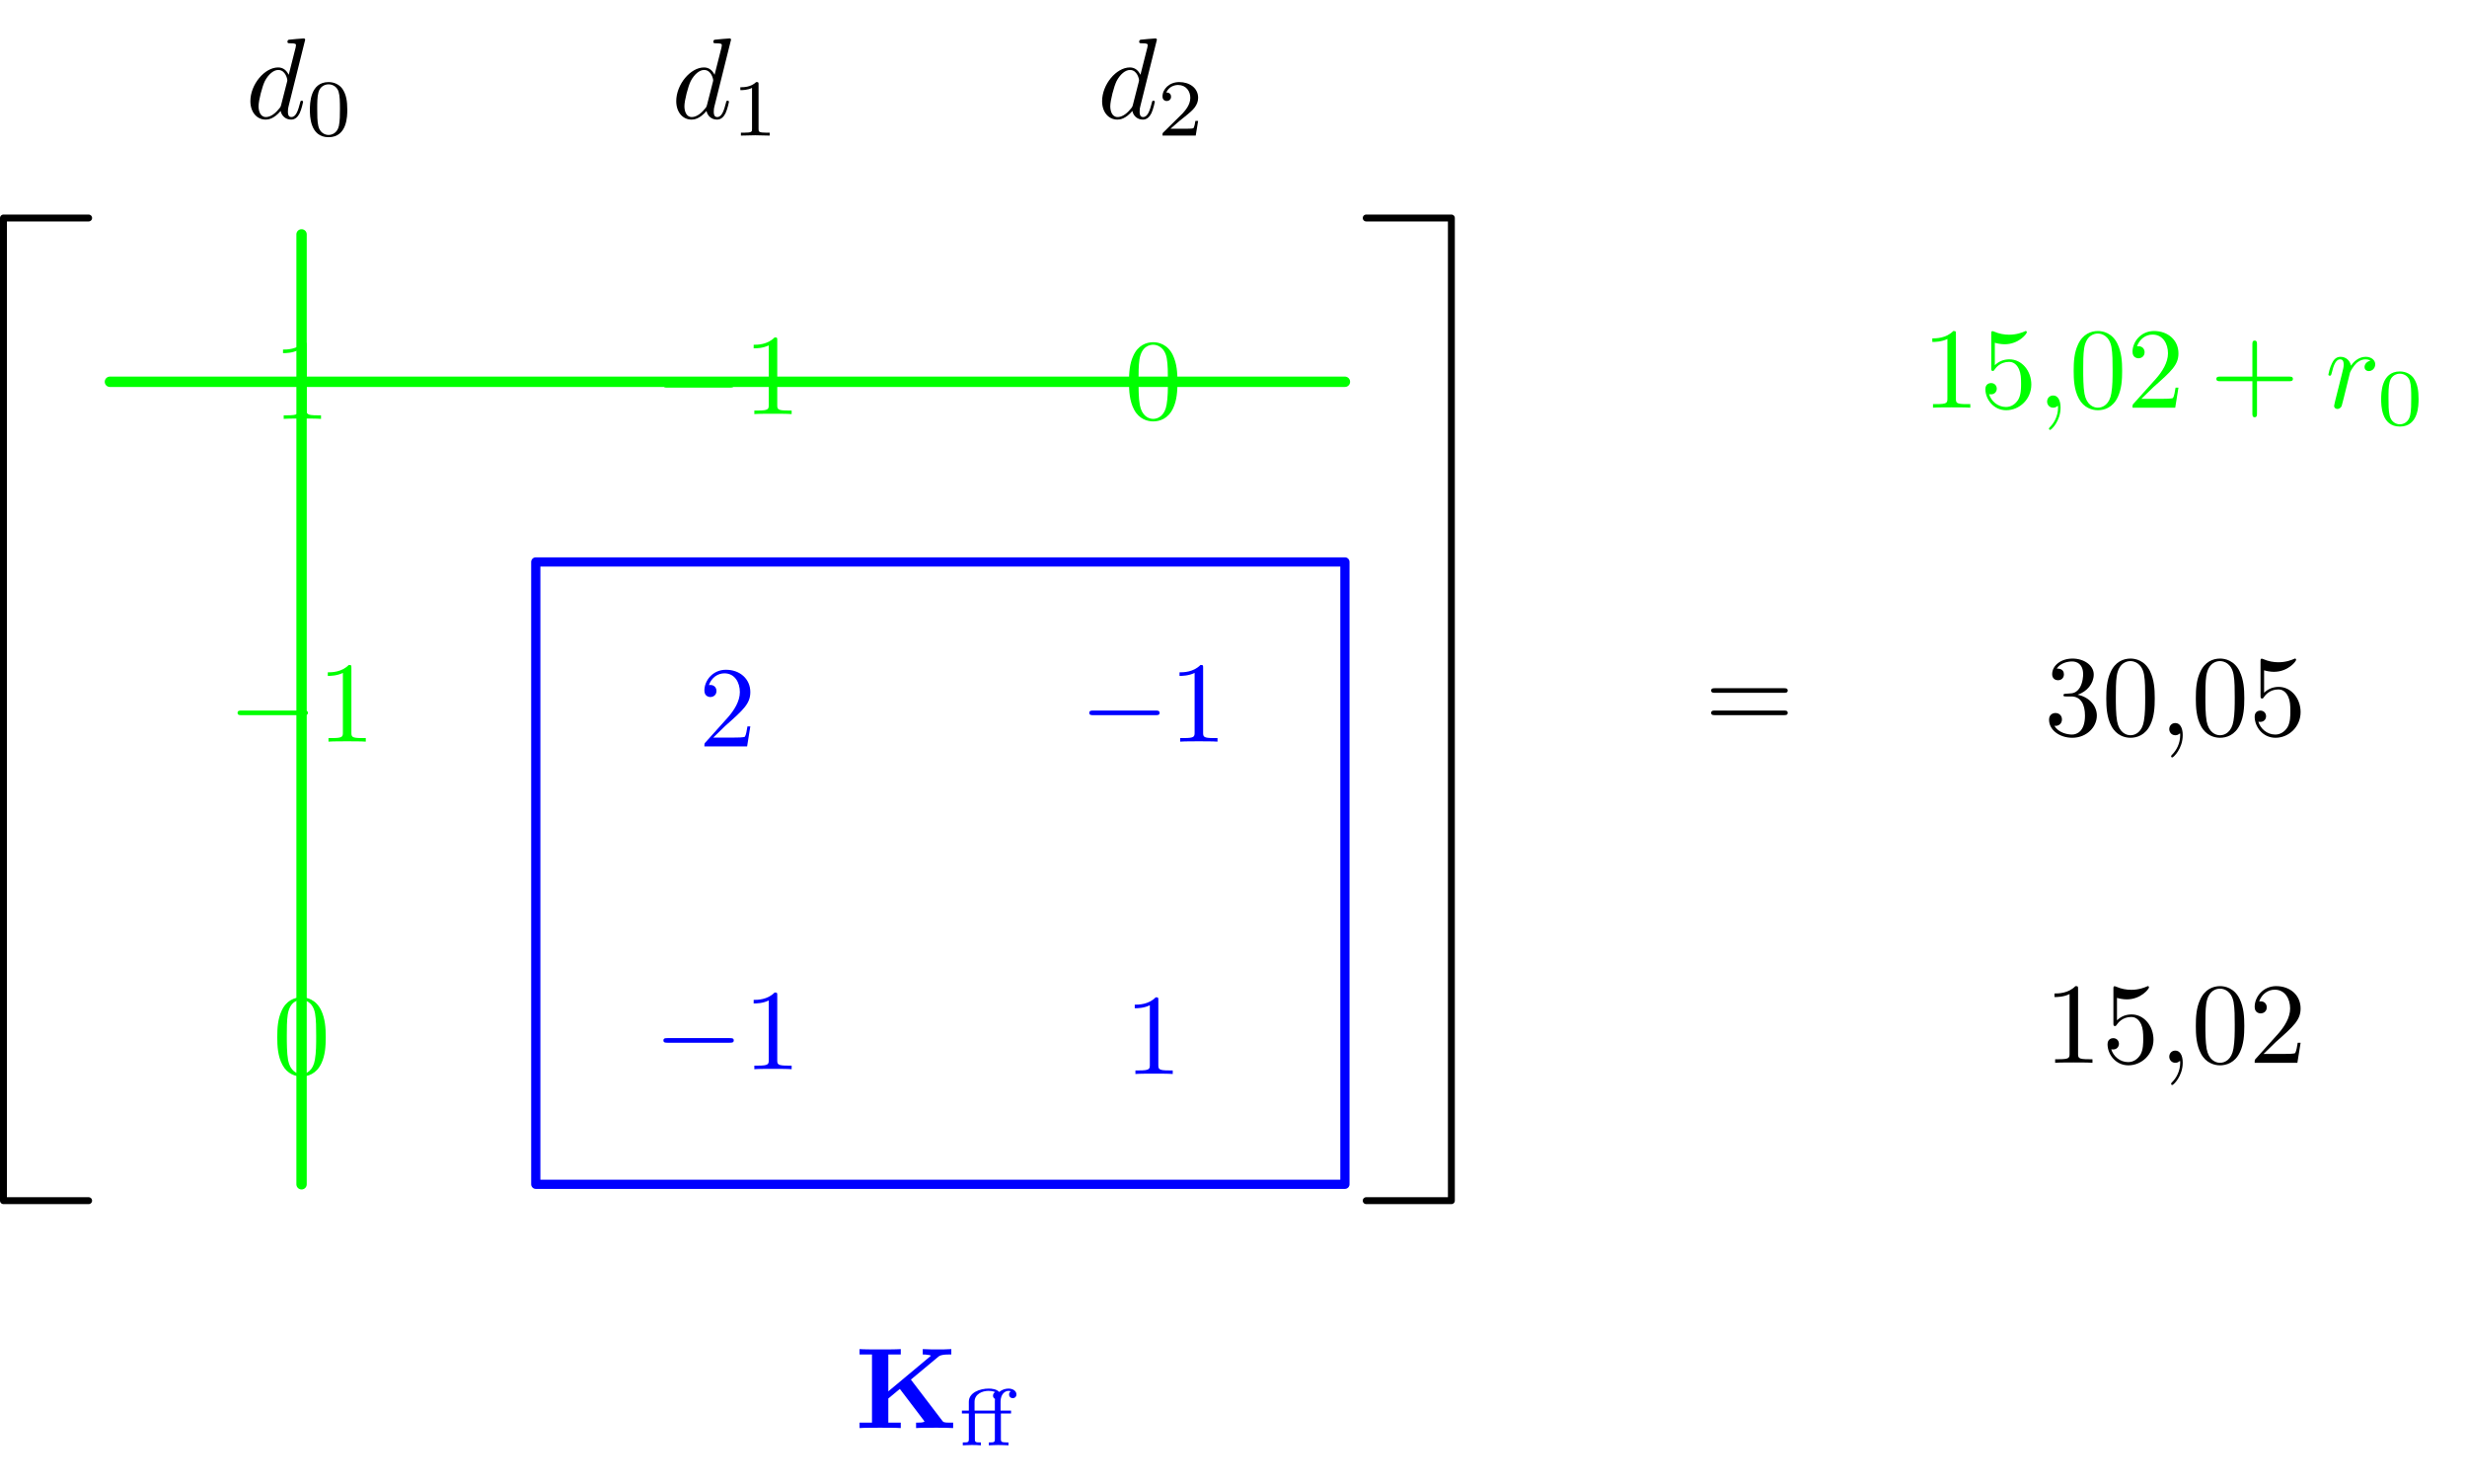
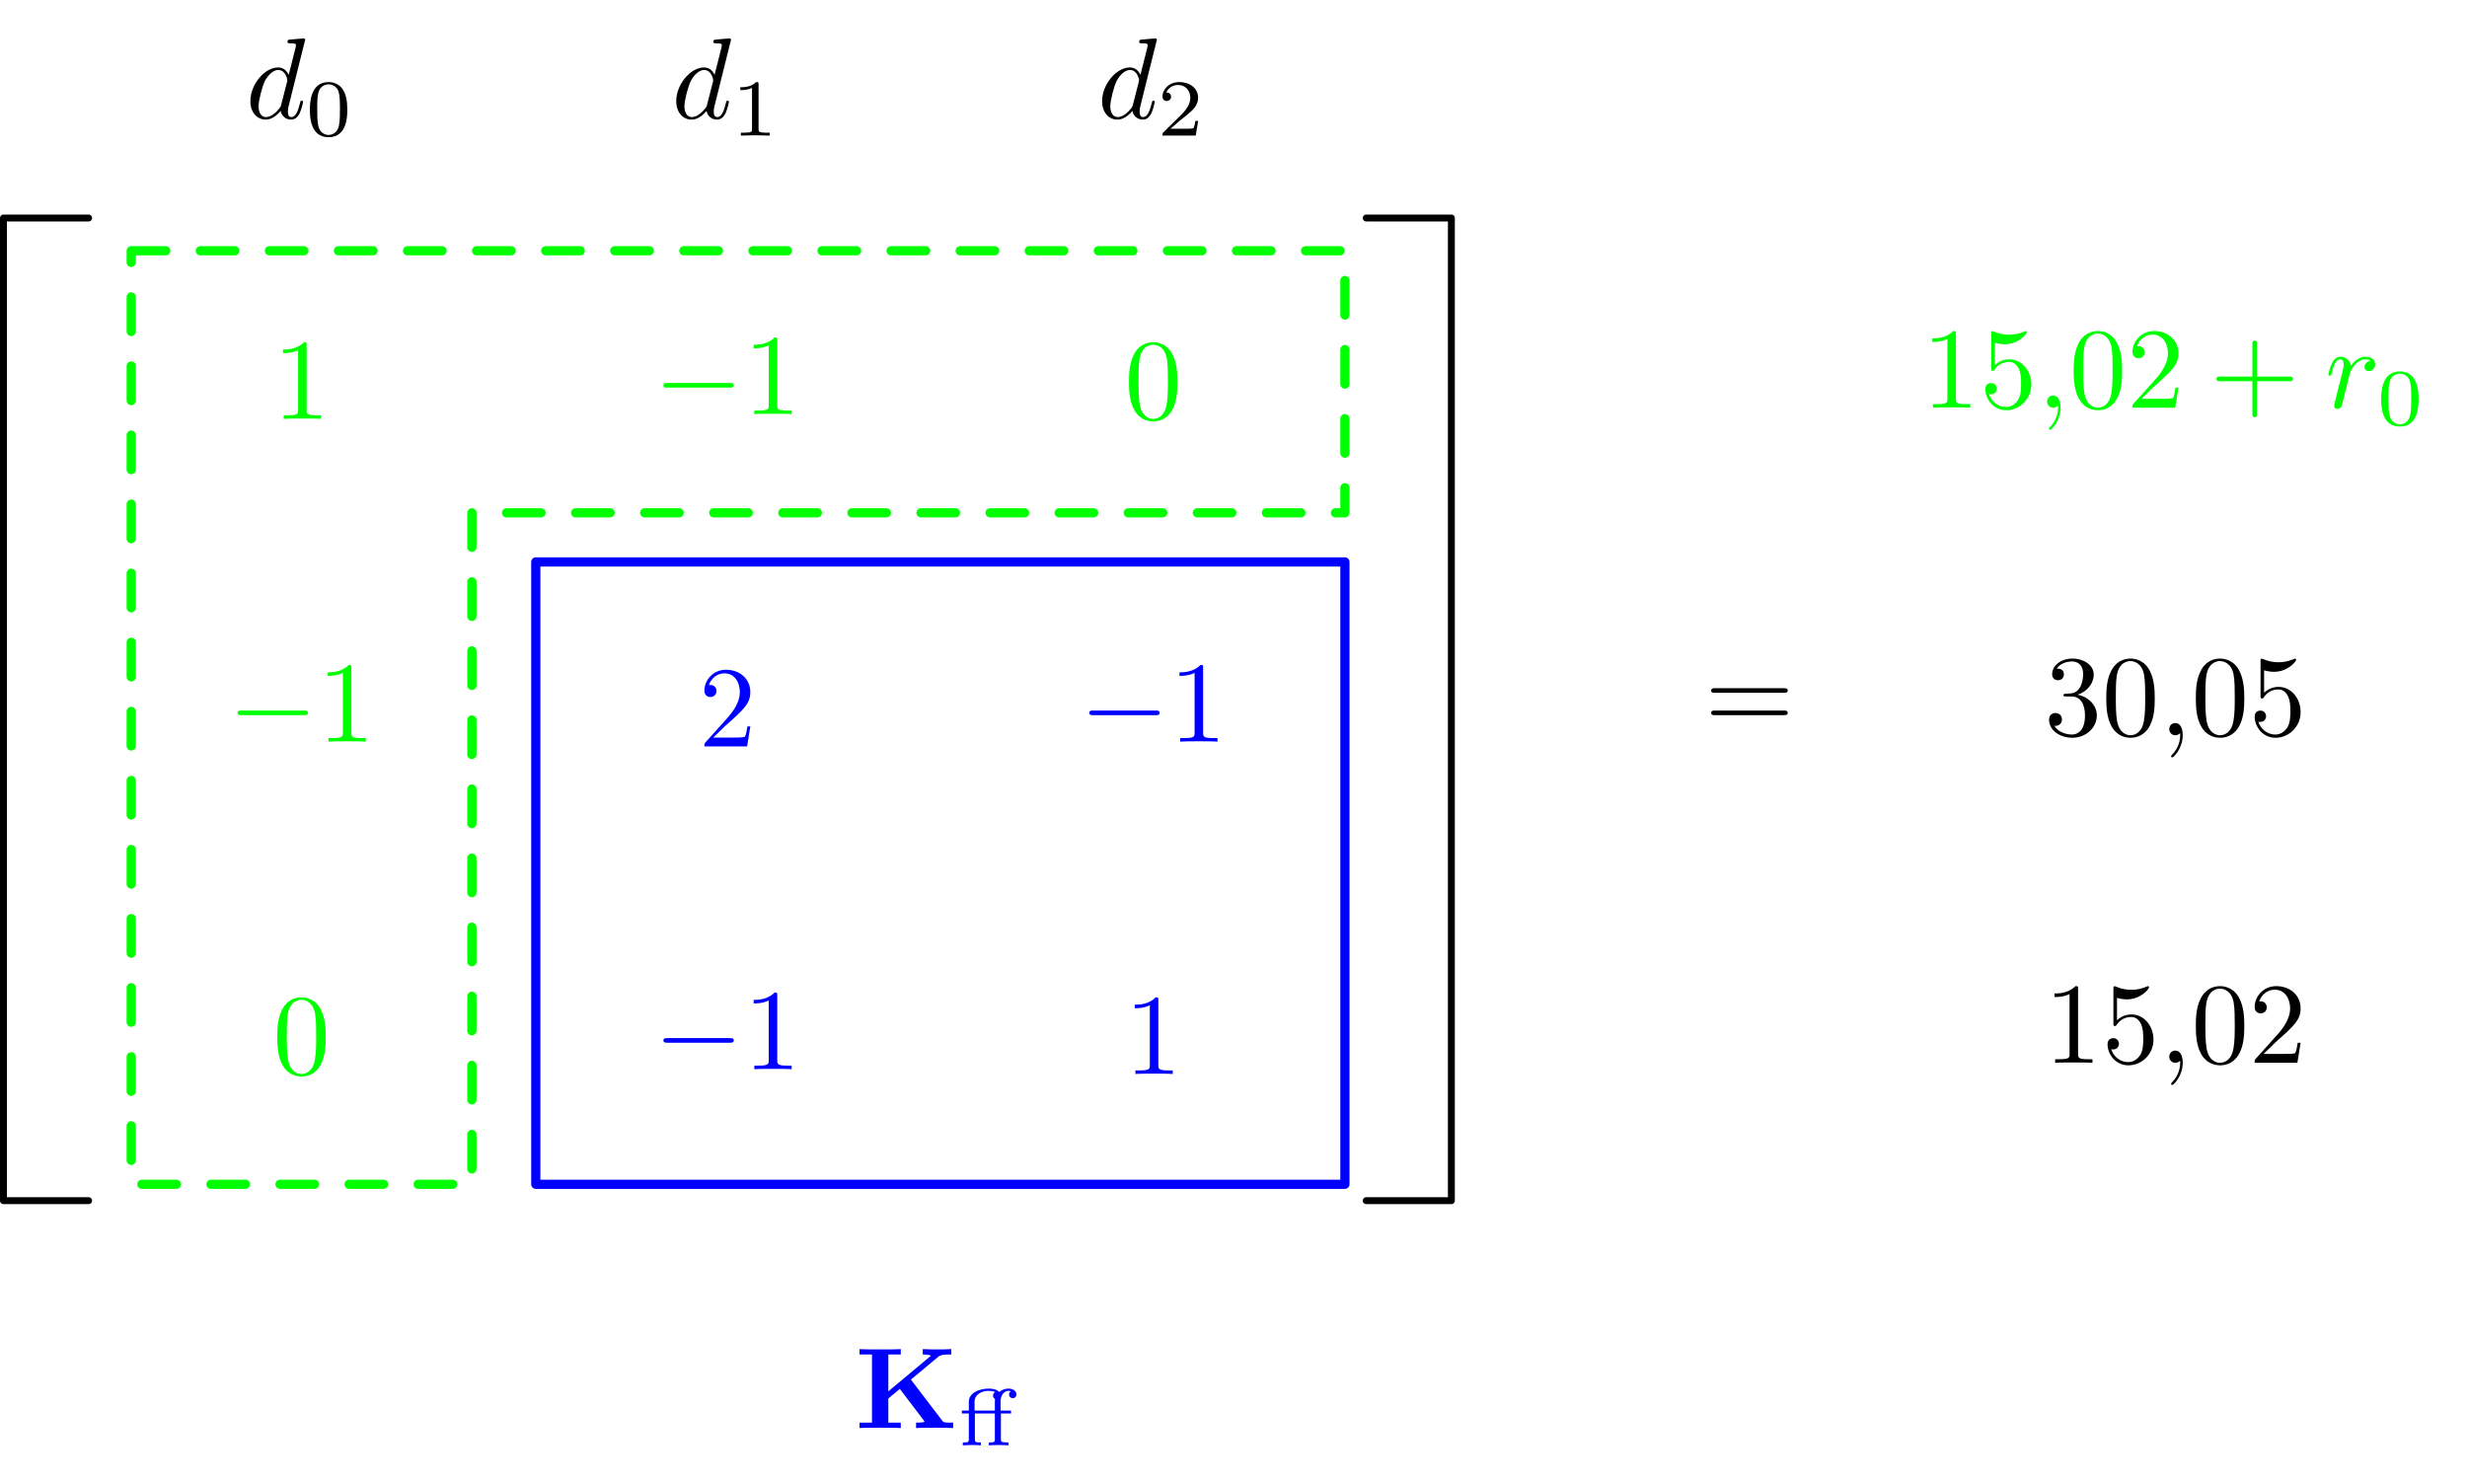
<svg xmlns="http://www.w3.org/2000/svg" xmlns:xlink="http://www.w3.org/1999/xlink" version="1.1" width="288.19pt" height="173.34pt" viewBox="-72 -72 213.473 128.398">
  <defs>
    <path id="rpm-reduciran-g0-75" d="M4.832-4.194L7.223-6.187C7.442-6.366 7.861-6.366 8.159-6.366H8.329V-6.834C7.93-6.804 7.362-6.804 7.313-6.804C6.934-6.804 6.217-6.804 5.858-6.834V-6.366C5.988-6.366 6.187-6.366 6.436-6.316C6.595-6.276 6.476-6.286 6.565-6.257L2.879-3.178V-6.366H3.955V-6.834C3.577-6.804 2.6-6.804 2.172-6.804S.767-6.804 .389-6.834V-6.366H1.465V-.468H.389V0C.767-.03 1.743-.03 2.172-.03S3.577-.03 3.955 0V-.468H2.879V-2.56L3.875-3.387L5.928-.687C5.978-.628 5.978-.608 6.007-.548C5.828-.468 5.629-.468 5.28-.468V0C5.689-.03 6.585-.03 7.034-.03C7.432-.03 8.12-.03 8.488 0V-.468H8.199C7.671-.468 7.641-.508 7.522-.667L4.832-4.194Z" />
    <path id="rpm-reduciran-g1-0" d="M6.565-2.291C6.735-2.291 6.914-2.291 6.914-2.491S6.735-2.69 6.565-2.69H1.176C1.006-2.69 .827-2.69 .827-2.491S1.006-2.291 1.176-2.291H6.565Z" />
    <path id="rpm-reduciran-g2-59" d="M2.022-.01C2.022-.667 1.773-1.056 1.385-1.056C1.056-1.056 .857-.807 .857-.528C.857-.259 1.056 0 1.385 0C1.504 0 1.634-.04 1.733-.13C1.763-.149 1.773-.159 1.783-.159S1.803-.149 1.803-.01C1.803 .727 1.455 1.325 1.126 1.654C1.016 1.763 1.016 1.783 1.016 1.813C1.016 1.883 1.066 1.923 1.116 1.923C1.225 1.923 2.022 1.156 2.022-.01Z" />
    <path id="rpm-reduciran-g2-100" d="M5.141-6.804C5.141-6.814 5.141-6.914 5.011-6.914C4.862-6.914 3.915-6.824 3.746-6.804C3.666-6.795 3.606-6.745 3.606-6.615C3.606-6.496 3.696-6.496 3.846-6.496C4.324-6.496 4.344-6.426 4.344-6.326L4.314-6.127L3.716-3.766C3.537-4.134 3.248-4.403 2.8-4.403C1.634-4.403 .399-2.939 .399-1.484C.399-.548 .946 .11 1.724 .11C1.923 .11 2.421 .07 3.019-.638C3.098-.219 3.447 .11 3.925 .11C4.274 .11 4.503-.12 4.663-.438C4.832-.797 4.961-1.405 4.961-1.425C4.961-1.524 4.872-1.524 4.842-1.524C4.742-1.524 4.732-1.484 4.702-1.345C4.533-.697 4.354-.11 3.945-.11C3.676-.11 3.646-.369 3.646-.568C3.646-.807 3.666-.877 3.706-1.046L5.141-6.804ZM3.068-1.186C3.019-1.006 3.019-.986 2.869-.817C2.431-.269 2.022-.11 1.743-.11C1.245-.11 1.106-.658 1.106-1.046C1.106-1.544 1.425-2.77 1.654-3.228C1.963-3.816 2.411-4.184 2.809-4.184C3.457-4.184 3.597-3.367 3.597-3.308S3.577-3.188 3.567-3.138L3.068-1.186Z" />
    <path id="rpm-reduciran-g2-114" d="M.877-.588C.847-.438 .787-.209 .787-.159C.787 .02 .927 .11 1.076 .11C1.196 .11 1.375 .03 1.445-.169C1.465-.209 1.803-1.564 1.843-1.743C1.923-2.072 2.102-2.77 2.162-3.039C2.202-3.168 2.481-3.636 2.72-3.856C2.8-3.925 3.088-4.184 3.517-4.184C3.776-4.184 3.925-4.065 3.935-4.065C3.636-4.015 3.417-3.776 3.417-3.517C3.417-3.357 3.527-3.168 3.796-3.168S4.344-3.397 4.344-3.756C4.344-4.105 4.025-4.403 3.517-4.403C2.869-4.403 2.431-3.915 2.242-3.636C2.162-4.085 1.803-4.403 1.335-4.403C.877-4.403 .687-4.015 .598-3.836C.418-3.497 .289-2.899 .289-2.869C.289-2.77 .389-2.77 .408-2.77C.508-2.77 .518-2.78 .578-2.999C.747-3.706 .946-4.184 1.305-4.184C1.474-4.184 1.614-4.105 1.614-3.726C1.614-3.517 1.584-3.407 1.455-2.889L.877-.588Z" />
    <path id="rpm-reduciran-g3-43" d="M4.075-2.291H6.854C6.994-2.291 7.183-2.291 7.183-2.491S6.994-2.69 6.854-2.69H4.075V-5.479C4.075-5.619 4.075-5.808 3.875-5.808S3.676-5.619 3.676-5.479V-2.69H.887C.747-2.69 .558-2.69 .558-2.491S.747-2.291 .887-2.291H3.676V.498C3.676 .638 3.676 .827 3.875 .827S4.075 .638 4.075 .498V-2.291Z" />
    <path id="rpm-reduciran-g3-48" d="M4.583-3.188C4.583-3.985 4.533-4.782 4.184-5.519C3.726-6.476 2.909-6.635 2.491-6.635C1.893-6.635 1.166-6.376 .757-5.45C.438-4.762 .389-3.985 .389-3.188C.389-2.441 .428-1.544 .837-.787C1.265 .02 1.993 .219 2.481 .219C3.019 .219 3.776 .01 4.214-.936C4.533-1.624 4.583-2.401 4.583-3.188ZM2.481 0C2.092 0 1.504-.249 1.325-1.205C1.215-1.803 1.215-2.72 1.215-3.308C1.215-3.945 1.215-4.603 1.295-5.141C1.484-6.326 2.232-6.416 2.481-6.416C2.809-6.416 3.467-6.237 3.656-5.25C3.756-4.692 3.756-3.935 3.756-3.308C3.756-2.56 3.756-1.883 3.646-1.245C3.497-.299 2.929 0 2.481 0Z" />
    <path id="rpm-reduciran-g3-49" d="M2.929-6.376C2.929-6.615 2.929-6.635 2.7-6.635C2.082-5.998 1.205-5.998 .887-5.998V-5.689C1.086-5.689 1.674-5.689 2.192-5.948V-.787C2.192-.428 2.162-.309 1.265-.309H.946V0C1.295-.03 2.162-.03 2.56-.03S3.826-.03 4.174 0V-.309H3.856C2.959-.309 2.929-.418 2.929-.787V-6.376Z" />
    <path id="rpm-reduciran-g3-50" d="M1.265-.767L2.321-1.793C3.875-3.168 4.473-3.706 4.473-4.702C4.473-5.838 3.577-6.635 2.361-6.635C1.235-6.635 .498-5.719 .498-4.832C.498-4.274 .996-4.274 1.026-4.274C1.196-4.274 1.544-4.394 1.544-4.802C1.544-5.061 1.365-5.32 1.016-5.32C.936-5.32 .917-5.32 .887-5.31C1.116-5.958 1.654-6.326 2.232-6.326C3.138-6.326 3.567-5.519 3.567-4.702C3.567-3.905 3.068-3.118 2.521-2.501L.608-.369C.498-.259 .498-.239 .498 0H4.194L4.473-1.733H4.224C4.174-1.435 4.105-.996 4.005-.847C3.935-.767 3.278-.767 3.059-.767H1.265Z" />
    <path id="rpm-reduciran-g3-51" d="M2.889-3.507C3.706-3.776 4.284-4.473 4.284-5.26C4.284-6.077 3.407-6.635 2.451-6.635C1.445-6.635 .687-6.037 .687-5.28C.687-4.951 .907-4.762 1.196-4.762C1.504-4.762 1.704-4.981 1.704-5.27C1.704-5.768 1.235-5.768 1.086-5.768C1.395-6.257 2.052-6.386 2.411-6.386C2.819-6.386 3.367-6.167 3.367-5.27C3.367-5.151 3.347-4.573 3.088-4.134C2.79-3.656 2.451-3.626 2.202-3.616C2.122-3.606 1.883-3.587 1.813-3.587C1.733-3.577 1.664-3.567 1.664-3.467C1.664-3.357 1.733-3.357 1.903-3.357H2.341C3.158-3.357 3.527-2.68 3.527-1.704C3.527-.349 2.839-.06 2.401-.06C1.973-.06 1.225-.229 .877-.817C1.225-.767 1.534-.986 1.534-1.365C1.534-1.724 1.265-1.923 .976-1.923C.737-1.923 .418-1.783 .418-1.345C.418-.438 1.345 .219 2.431 .219C3.646 .219 4.553-.687 4.553-1.704C4.553-2.521 3.925-3.298 2.889-3.507Z" />
    <path id="rpm-reduciran-g3-53" d="M4.473-2.002C4.473-3.188 3.656-4.184 2.58-4.184C2.102-4.184 1.674-4.025 1.315-3.676V-5.619C1.514-5.559 1.843-5.489 2.162-5.489C3.387-5.489 4.085-6.396 4.085-6.526C4.085-6.585 4.055-6.635 3.985-6.635C3.975-6.635 3.955-6.635 3.905-6.605C3.706-6.516 3.218-6.316 2.55-6.316C2.152-6.316 1.694-6.386 1.225-6.595C1.146-6.625 1.126-6.625 1.106-6.625C1.006-6.625 1.006-6.545 1.006-6.386V-3.437C1.006-3.258 1.006-3.178 1.146-3.178C1.215-3.178 1.235-3.208 1.275-3.268C1.385-3.427 1.753-3.965 2.56-3.965C3.078-3.965 3.328-3.507 3.407-3.328C3.567-2.959 3.587-2.57 3.587-2.072C3.587-1.724 3.587-1.126 3.347-.707C3.108-.319 2.74-.06 2.281-.06C1.554-.06 .986-.588 .817-1.176C.847-1.166 .877-1.156 .986-1.156C1.315-1.156 1.484-1.405 1.484-1.644S1.315-2.132 .986-2.132C.847-2.132 .498-2.062 .498-1.604C.498-.747 1.186 .219 2.301 .219C3.457 .219 4.473-.737 4.473-2.002Z" />
    <path id="rpm-reduciran-g3-61" d="M6.844-3.258C6.994-3.258 7.183-3.258 7.183-3.457S6.994-3.656 6.854-3.656H.887C.747-3.656 .558-3.656 .558-3.457S.747-3.258 .897-3.258H6.844ZM6.854-1.325C6.994-1.325 7.183-1.325 7.183-1.524S6.994-1.724 6.844-1.724H.897C.747-1.724 .558-1.724 .558-1.524S.747-1.325 .887-1.325H6.854Z" />
    <path id="rpm-reduciran-g4-11" d="M3.64-2.755H4.519V-3.006H3.612V-3.787C3.612-4.414 3.982-4.714 4.296-4.714C4.359-4.714 4.428-4.7 4.498-4.679C4.4-4.624 4.345-4.512 4.345-4.4C4.345-4.212 4.477-4.08 4.666-4.08S4.986-4.212 4.986-4.4C4.986-4.7 4.686-4.91 4.303-4.91C4.052-4.91 3.745-4.833 3.494-4.617C3.264-4.868 2.852-4.91 2.58-4.91C1.82-4.91 .865-4.561 .865-3.773V-3.006H.265V-2.755H.865V-.551C.865-.251 .795-.251 .342-.251V0C.356 0 .844-.028 1.123-.028C1.388-.028 1.646-.021 1.911 0V-.251C1.458-.251 1.388-.251 1.388-.551V-2.755H3.117V-.551C3.117-.251 3.048-.251 2.594-.251V0C2.629 0 3.103-.028 3.389-.028C3.689-.028 3.996-.014 4.296 0V-.251H4.156C3.64-.251 3.64-.328 3.64-.565V-2.755ZM1.36-3.006V-3.766C1.36-4.442 2.043-4.714 2.559-4.714C2.622-4.714 2.922-4.714 3.152-4.603C3.075-4.575 2.957-4.484 2.957-4.303C2.957-4.205 2.992-4.087 3.131-4.017C3.117-3.947 3.117-3.857 3.117-3.787V-3.006H1.36Z" />
    <path id="rpm-reduciran-g4-48" d="M3.599-2.225C3.599-2.992 3.508-3.543 3.187-4.031C2.971-4.352 2.538-4.631 1.981-4.631C.363-4.631 .363-2.727 .363-2.225S.363 .139 1.981 .139S3.599-1.723 3.599-2.225ZM1.981-.056C1.66-.056 1.234-.244 1.095-.816C.997-1.227 .997-1.799 .997-2.315C.997-2.824 .997-3.354 1.102-3.738C1.248-4.289 1.695-4.435 1.981-4.435C2.357-4.435 2.72-4.205 2.845-3.801C2.957-3.424 2.964-2.922 2.964-2.315C2.964-1.799 2.964-1.283 2.873-.844C2.734-.209 2.26-.056 1.981-.056Z" />
    <path id="rpm-reduciran-g4-49" d="M2.336-4.435C2.336-4.624 2.322-4.631 2.127-4.631C1.681-4.191 1.046-4.184 .76-4.184V-3.933C.928-3.933 1.388-3.933 1.771-4.129V-.572C1.771-.342 1.771-.251 1.074-.251H.809V0C.934-.007 1.792-.028 2.05-.028C2.267-.028 3.145-.007 3.299 0V-.251H3.034C2.336-.251 2.336-.342 2.336-.572V-4.435Z" />
    <path id="rpm-reduciran-g4-50" d="M3.522-1.269H3.285C3.264-1.116 3.194-.704 3.103-.635C3.048-.593 2.511-.593 2.413-.593H1.13C1.862-1.241 2.106-1.437 2.525-1.764C3.041-2.176 3.522-2.608 3.522-3.271C3.522-4.115 2.783-4.631 1.89-4.631C1.025-4.631 .439-4.024 .439-3.382C.439-3.027 .739-2.992 .809-2.992C.976-2.992 1.179-3.11 1.179-3.361C1.179-3.487 1.13-3.731 .767-3.731C.983-4.226 1.458-4.38 1.785-4.38C2.483-4.38 2.845-3.836 2.845-3.271C2.845-2.664 2.413-2.183 2.19-1.932L.509-.272C.439-.209 .439-.195 .439 0H3.313L3.522-1.269Z" />
  </defs>
  <g id="rpm-reduciran-page1">
    <g stroke-miterlimit="10" transform="translate(-45.90592,-38.96142)scale(0.996264,-0.996264)">
      <g fill="#000" stroke="#000">
        <g stroke-width="0.4">
          <g stroke-width="0.6">
            <g stroke-linecap="round">
              <g stroke-linejoin="round">
                <g fill="#0f0" stroke="#0f0">
                  <g fill="#0f0" stroke="#0f0">
</g>
                  <g transform="translate(-2.5,-3.22221)">
                    <g stroke="none" transform="scale(-1.00375,1.00375)translate(-45.90592,-38.96142)scale(-1,-1)">
                      <g fill="#0f0">
                        <g stroke="none">
                          <g fill="#0f0">
                            <use x="-45.906" y="-38.961" xlink:href="#rpm-reduciran-g3-49" />
                          </g>
                        </g>
                      </g>
                    </g>
                  </g>
                </g>
                <g fill="#0f0" stroke="#0f0">
                  <g fill="#0f0" stroke="#0f0">
</g>
                  <g transform="translate(30.59976,-2.80556)">
                    <g stroke="none" transform="scale(-1.00375,1.00375)translate(-45.90592,-38.96142)scale(-1,-1)">
                      <g fill="#0f0">
                        <g stroke="none">
                          <g fill="#0f0">
                            <use x="-45.906" y="-38.961" xlink:href="#rpm-reduciran-g1-0" />
                            <use x="-38.157" y="-38.961" xlink:href="#rpm-reduciran-g3-49" />
                          </g>
                        </g>
                      </g>
                    </g>
                  </g>
                </g>
                <g fill="#0f0" stroke="#0f0">
                  <g fill="#0f0" stroke="#0f0">
</g>
                  <g transform="translate(71.47733,-3.22221)">
                    <g stroke="none" transform="scale(-1.00375,1.00375)translate(-45.90592,-38.96142)scale(-1,-1)">
                      <g fill="#0f0">
                        <g stroke="none">
                          <g fill="#0f0">
                            <use x="-45.906" y="-38.961" xlink:href="#rpm-reduciran-g3-48" />
                          </g>
                        </g>
                      </g>
                    </g>
                  </g>
                </g>
                <g fill="#0f0" stroke="#0f0">
                  <g fill="#0f0" stroke="#0f0">
</g>
                  <g transform="translate(-6.3889,-31.2583)">
                    <g stroke="none" transform="scale(-1.00375,1.00375)translate(-45.90592,-38.96142)scale(-1,-1)">
                      <g fill="#0f0">
                        <g stroke="none">
                          <g fill="#0f0">
                            <use x="-45.906" y="-38.961" xlink:href="#rpm-reduciran-g1-0" />
                            <use x="-38.157" y="-38.961" xlink:href="#rpm-reduciran-g3-49" />
                          </g>
                        </g>
                      </g>
                    </g>
                  </g>
                </g>
                <g fill="#00f" stroke="#00f">
                  <g fill="#00f" stroke="#00f">
</g>
                  <g transform="translate(34.48866,-31.67496)">
                    <g stroke="none" transform="scale(-1.00375,1.00375)translate(-45.90592,-38.96142)scale(-1,-1)">
                      <g fill="#00f">
                        <g stroke="none">
                          <g fill="#00f">
                            <use x="-45.906" y="-38.961" xlink:href="#rpm-reduciran-g3-50" />
                          </g>
                        </g>
                      </g>
                    </g>
                  </g>
                </g>
                <g fill="#00f" stroke="#00f">
                  <g fill="#00f" stroke="#00f">
</g>
                  <g transform="translate(67.58842,-31.2583)">
                    <g stroke="none" transform="scale(-1.00375,1.00375)translate(-45.90592,-38.96142)scale(-1,-1)">
                      <g fill="#00f">
                        <g stroke="none">
                          <g fill="#00f">
                            <use x="-45.906" y="-38.961" xlink:href="#rpm-reduciran-g1-0" />
                            <use x="-38.157" y="-38.961" xlink:href="#rpm-reduciran-g3-49" />
                          </g>
                        </g>
                      </g>
                    </g>
                  </g>
                </g>
                <g fill="#0f0" stroke="#0f0">
                  <g fill="#0f0" stroke="#0f0">
</g>
                  <g transform="translate(-2.5,-60.1277)">
                    <g stroke="none" transform="scale(-1.00375,1.00375)translate(-45.90592,-38.96142)scale(-1,-1)">
                      <g fill="#0f0">
                        <g stroke="none">
                          <g fill="#0f0">
                            <use x="-45.906" y="-38.961" xlink:href="#rpm-reduciran-g3-48" />
                          </g>
                        </g>
                      </g>
                    </g>
                  </g>
                </g>
                <g fill="#00f" stroke="#00f">
                  <g fill="#00f" stroke="#00f">
</g>
                  <g transform="translate(30.59976,-59.71104)">
                    <g stroke="none" transform="scale(-1.00375,1.00375)translate(-45.90592,-38.96142)scale(-1,-1)">
                      <g fill="#00f">
                        <g stroke="none">
                          <g fill="#00f">
                            <use x="-45.906" y="-38.961" xlink:href="#rpm-reduciran-g1-0" />
                            <use x="-38.157" y="-38.961" xlink:href="#rpm-reduciran-g3-49" />
                          </g>
                        </g>
                      </g>
                    </g>
                  </g>
                </g>
                <g fill="#00f" stroke="#00f">
                  <g fill="#00f" stroke="#00f">
</g>
                  <g transform="translate(71.47733,-60.1277)">
                    <g stroke="none" transform="scale(-1.00375,1.00375)translate(-45.90592,-38.96142)scale(-1,-1)">
                      <g fill="#00f">
                        <g stroke="none">
                          <g fill="#00f">
                            <use x="-45.906" y="-38.961" xlink:href="#rpm-reduciran-g3-49" />
                          </g>
                        </g>
                      </g>
                    </g>
                  </g>
                </g>
                <g transform="translate(-4.84549,22.88506)">
                  <g stroke="none" transform="scale(-1.00375,1.00375)translate(-45.90592,-38.96142)scale(-1,-1)">
                    <g fill="#000">
                      <g stroke="none">
                        <use x="-45.906" y="-38.961" xlink:href="#rpm-reduciran-g2-100" />
                        <use x="-40.72" y="-37.467" xlink:href="#rpm-reduciran-g4-48" />
                      </g>
                    </g>
                  </g>
                </g>
                <g transform="translate(32.14317,22.88506)">
                  <g stroke="none" transform="scale(-1.00375,1.00375)translate(-45.90592,-38.96142)scale(-1,-1)">
                    <g fill="#000">
                      <g stroke="none">
                        <use x="-45.906" y="-38.961" xlink:href="#rpm-reduciran-g2-100" />
                        <use x="-40.72" y="-37.467" xlink:href="#rpm-reduciran-g4-49" />
                      </g>
                    </g>
                  </g>
                </g>
                <g transform="translate(69.13184,22.88506)">
                  <g stroke="none" transform="scale(-1.00375,1.00375)translate(-45.90592,-38.96142)scale(-1,-1)">
                    <g fill="#000">
                      <g stroke="none">
                        <use x="-45.906" y="-38.961" xlink:href="#rpm-reduciran-g2-100" />
                        <use x="-40.72" y="-37.467" xlink:href="#rpm-reduciran-g4-50" />
                      </g>
                    </g>
                  </g>
                </g>
                <g transform="translate(121.8723,-30.28711)">
                  <g stroke="none" transform="scale(-1.00375,1.00375)translate(-45.90592,-38.96142)scale(-1,-1)">
                    <g fill="#000">
                      <g stroke="none">
                        <use x="-45.906" y="-38.961" xlink:href="#rpm-reduciran-g3-61" />
                      </g>
                    </g>
                  </g>
                </g>
                <g fill="#0f0" stroke="#0f0">
                  <g fill="#0f0" stroke="#0f0">
</g>
                  <g transform="translate(140.751,-2.25)">
                    <g stroke="none" transform="scale(-1.00375,1.00375)translate(-45.90592,-38.96142)scale(-1,-1)">
                      <g fill="#0f0">
                        <g stroke="none">
                          <g fill="#0f0">
                            <use x="-45.906" y="-38.961" xlink:href="#rpm-reduciran-g3-49" />
                            <use x="-40.925" y="-38.961" xlink:href="#rpm-reduciran-g3-53" />
                            <use x="-35.943" y="-38.961" xlink:href="#rpm-reduciran-g2-59" />
                            <use x="-33.176" y="-38.961" xlink:href="#rpm-reduciran-g3-48" />
                            <use x="-28.194" y="-38.961" xlink:href="#rpm-reduciran-g3-50" />
                            <use x="-20.999" y="-38.961" xlink:href="#rpm-reduciran-g3-43" />
                            <use x="-11.037" y="-38.961" xlink:href="#rpm-reduciran-g2-114" />
                            <use x="-6.542" y="-37.467" xlink:href="#rpm-reduciran-g4-48" />
                          </g>
                        </g>
                      </g>
                    </g>
                  </g>
                </g>
                <g transform="translate(151.361,-30.70274)">
                  <g stroke="none" transform="scale(-1.00375,1.00375)translate(-45.90592,-38.96142)scale(-1,-1)">
                    <g fill="#000">
                      <g stroke="none">
                        <use x="-45.906" y="-38.961" xlink:href="#rpm-reduciran-g3-51" />
                        <use x="-40.925" y="-38.961" xlink:href="#rpm-reduciran-g3-48" />
                        <use x="-35.943" y="-38.961" xlink:href="#rpm-reduciran-g2-59" />
                        <use x="-33.176" y="-38.961" xlink:href="#rpm-reduciran-g3-48" />
                        <use x="-28.194" y="-38.961" xlink:href="#rpm-reduciran-g3-53" />
                      </g>
                    </g>
                  </g>
                </g>
                <g transform="translate(151.361,-59.15549)">
                  <g stroke="none" transform="scale(-1.00375,1.00375)translate(-45.90592,-38.96142)scale(-1,-1)">
                    <g fill="#000">
                      <g stroke="none">
                        <use x="-45.906" y="-38.961" xlink:href="#rpm-reduciran-g3-49" />
                        <use x="-40.925" y="-38.961" xlink:href="#rpm-reduciran-g3-53" />
                        <use x="-35.943" y="-38.961" xlink:href="#rpm-reduciran-g2-59" />
                        <use x="-33.176" y="-38.961" xlink:href="#rpm-reduciran-g3-48" />
                        <use x="-28.194" y="-38.961" xlink:href="#rpm-reduciran-g3-50" />
                      </g>
                    </g>
                  </g>
                </g>
                <path d="M-18.494 14.226H-25.892V-71.132H-18.494" fill="none" />
                <path d="M92.472 14.226H99.869V-71.132H92.472" fill="none" />
                <g fill="#0f0" stroke="#0f0">
-                   <g stroke-width="0.9">
-                     <path d="M-16.645 0H90.622" fill="none" />
-                   </g>
-                 </g>
-                 <g fill="#0f0" stroke="#0f0">
-                   <g stroke-width="0.9">
-                     <path d="M0 12.804V-69.709" fill="none" />
+                   <g stroke-dasharray="3.0,3.0" stroke-dashoffset="0.0">
+                     <g stroke-width="0.45">
+                       <g stroke-width="0.8">
+                         <path d="M-14.795 11.381H90.622V-11.381H14.795V-69.709H-14.795Z" fill="none" />
+                       </g>
+                     </g>
                  </g>
                </g>
                <g fill="#00f" stroke="#00f">
                  <g stroke-width="0.8">
                    <path d="M20.344-15.649V-69.709H90.622V-15.649ZM90.622-69.709" fill="none" />
                  </g>
                </g>
                <g fill="#00f" stroke="#00f">
                  <g fill="#00f" stroke="#00f">
</g>
                  <g transform="translate(48.07501,-90.88425)">
                    <g stroke="none" transform="scale(-1.00375,1.00375)translate(-45.90592,-38.96142)scale(-1,-1)">
                      <g fill="#00f">
                        <g stroke="none">
                          <g fill="#00f">
                            <use x="-45.906" y="-38.961" xlink:href="#rpm-reduciran-g0-75" />
                            <use x="-36.926" y="-37.467" xlink:href="#rpm-reduciran-g4-11" />
                          </g>
                        </g>
                      </g>
                    </g>
                  </g>
                </g>
              </g>
            </g>
          </g>
        </g>
      </g>
    </g>
  </g>
</svg>
